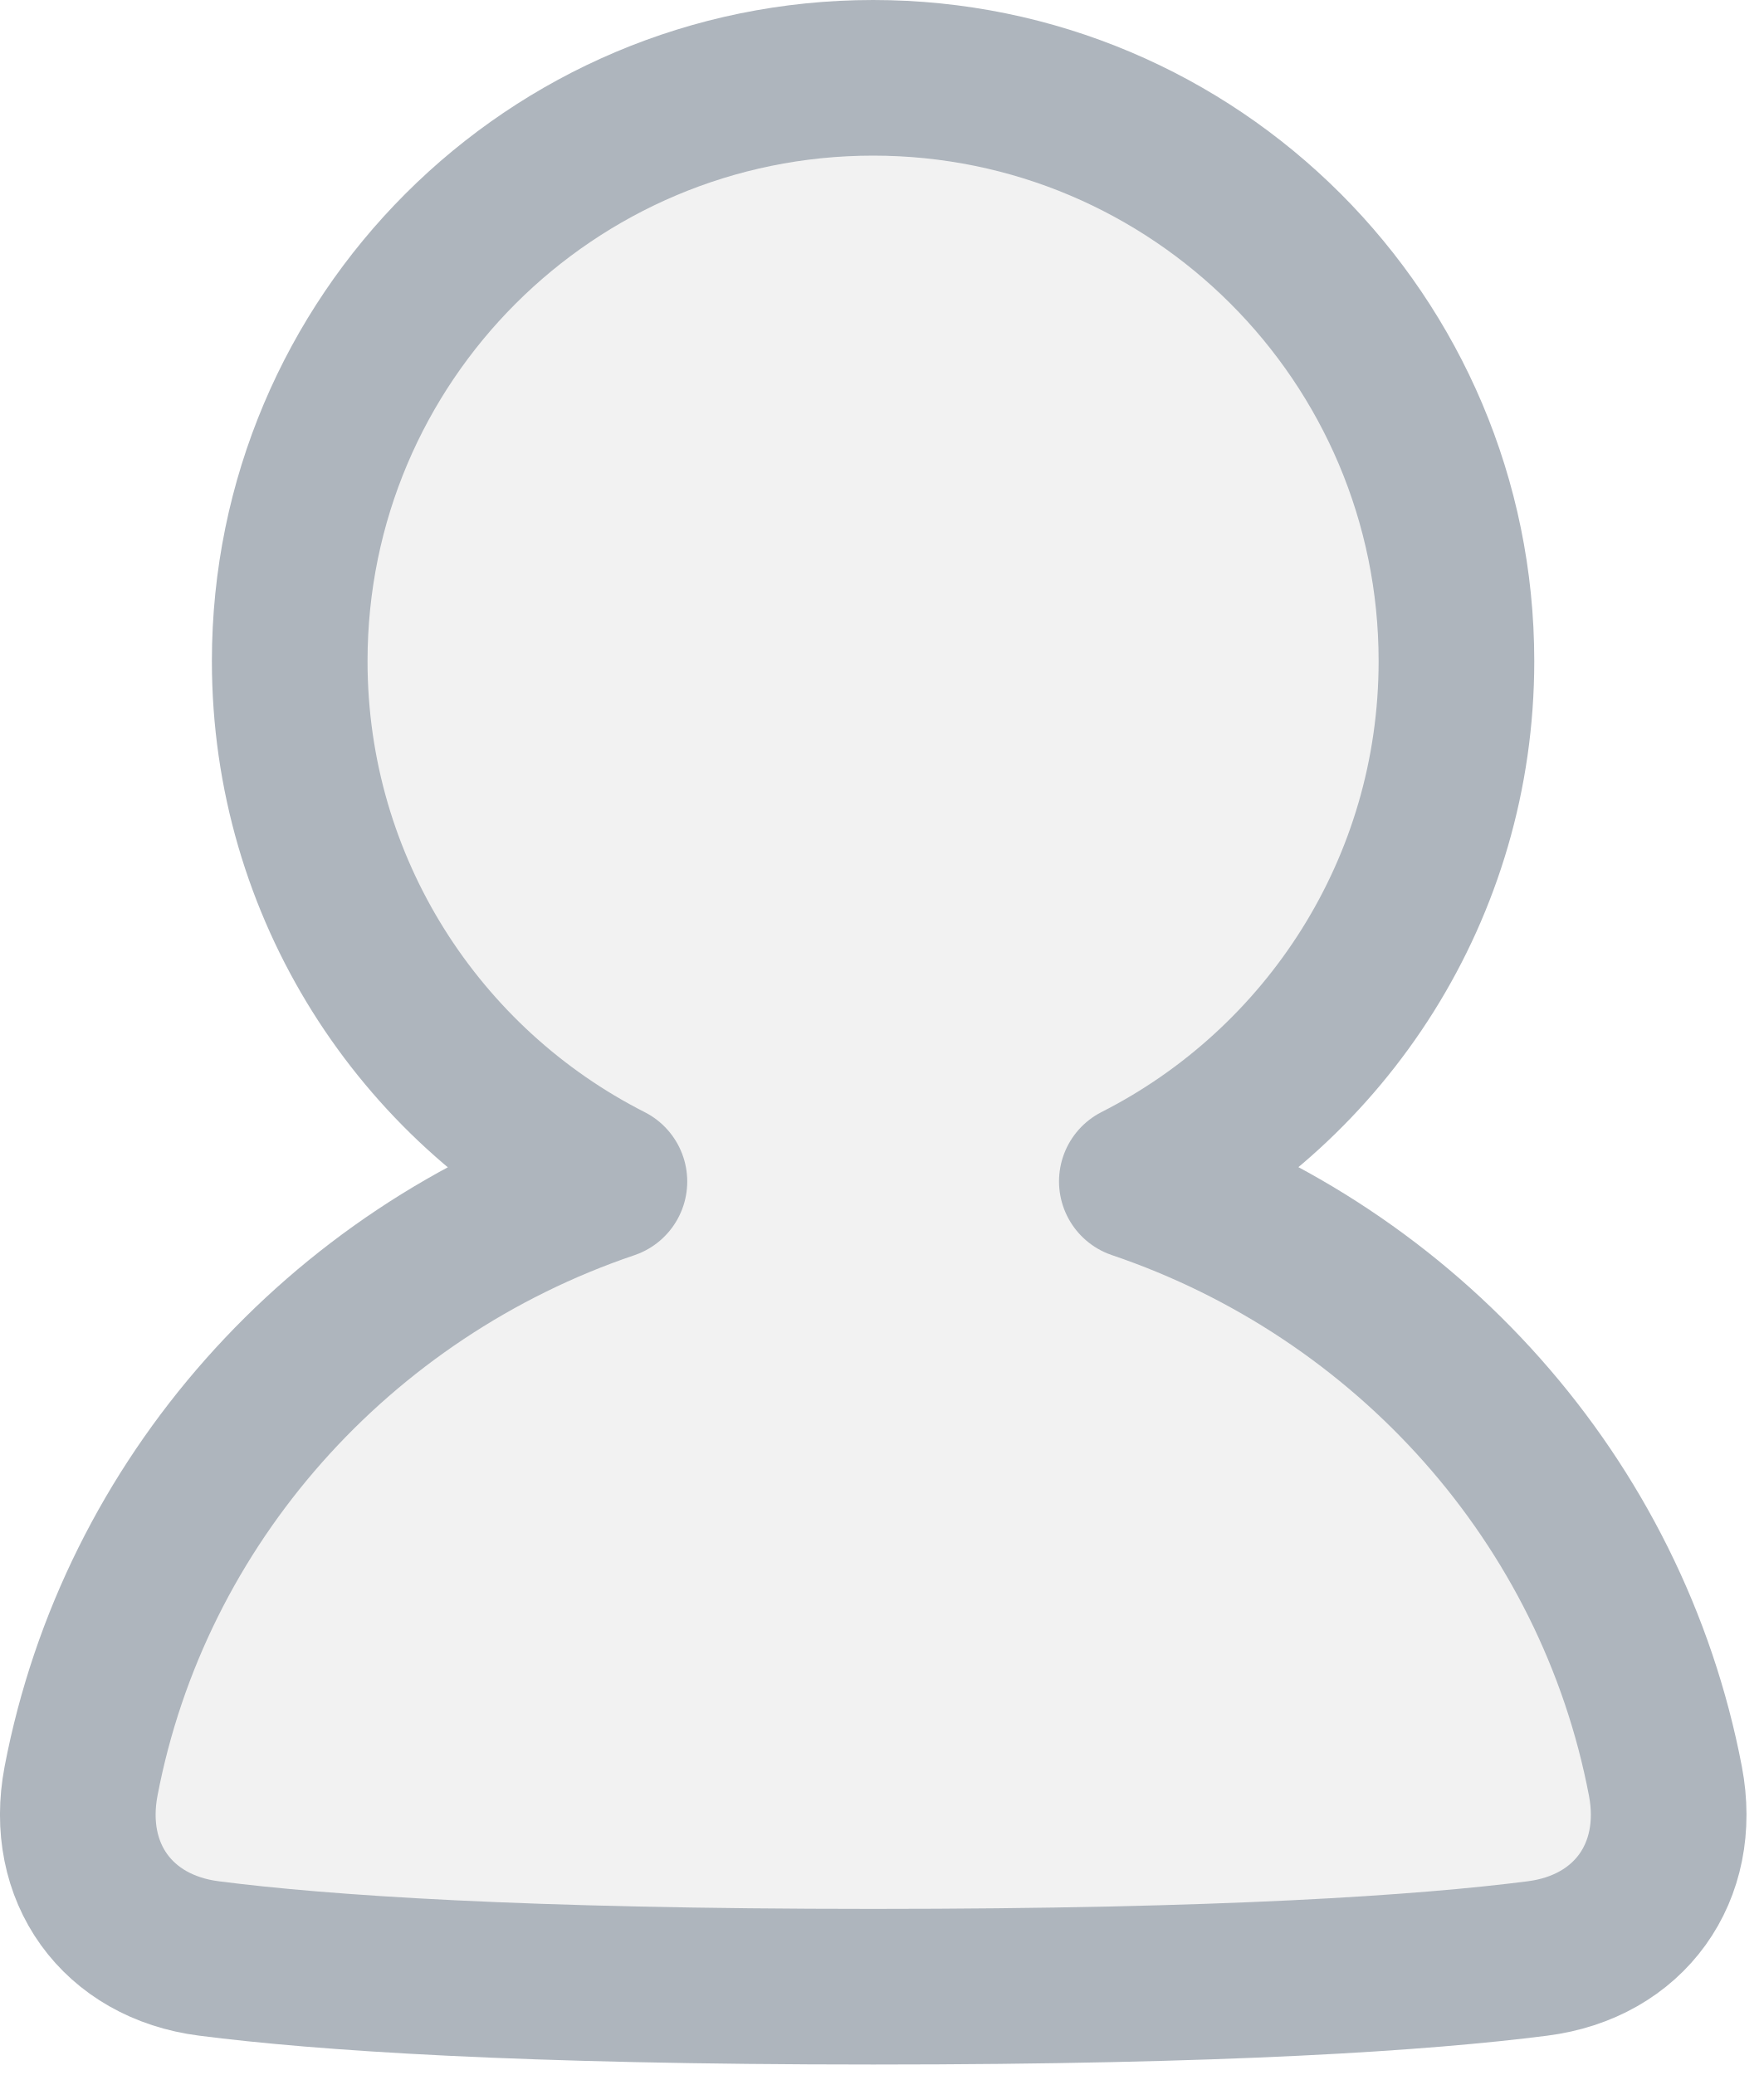
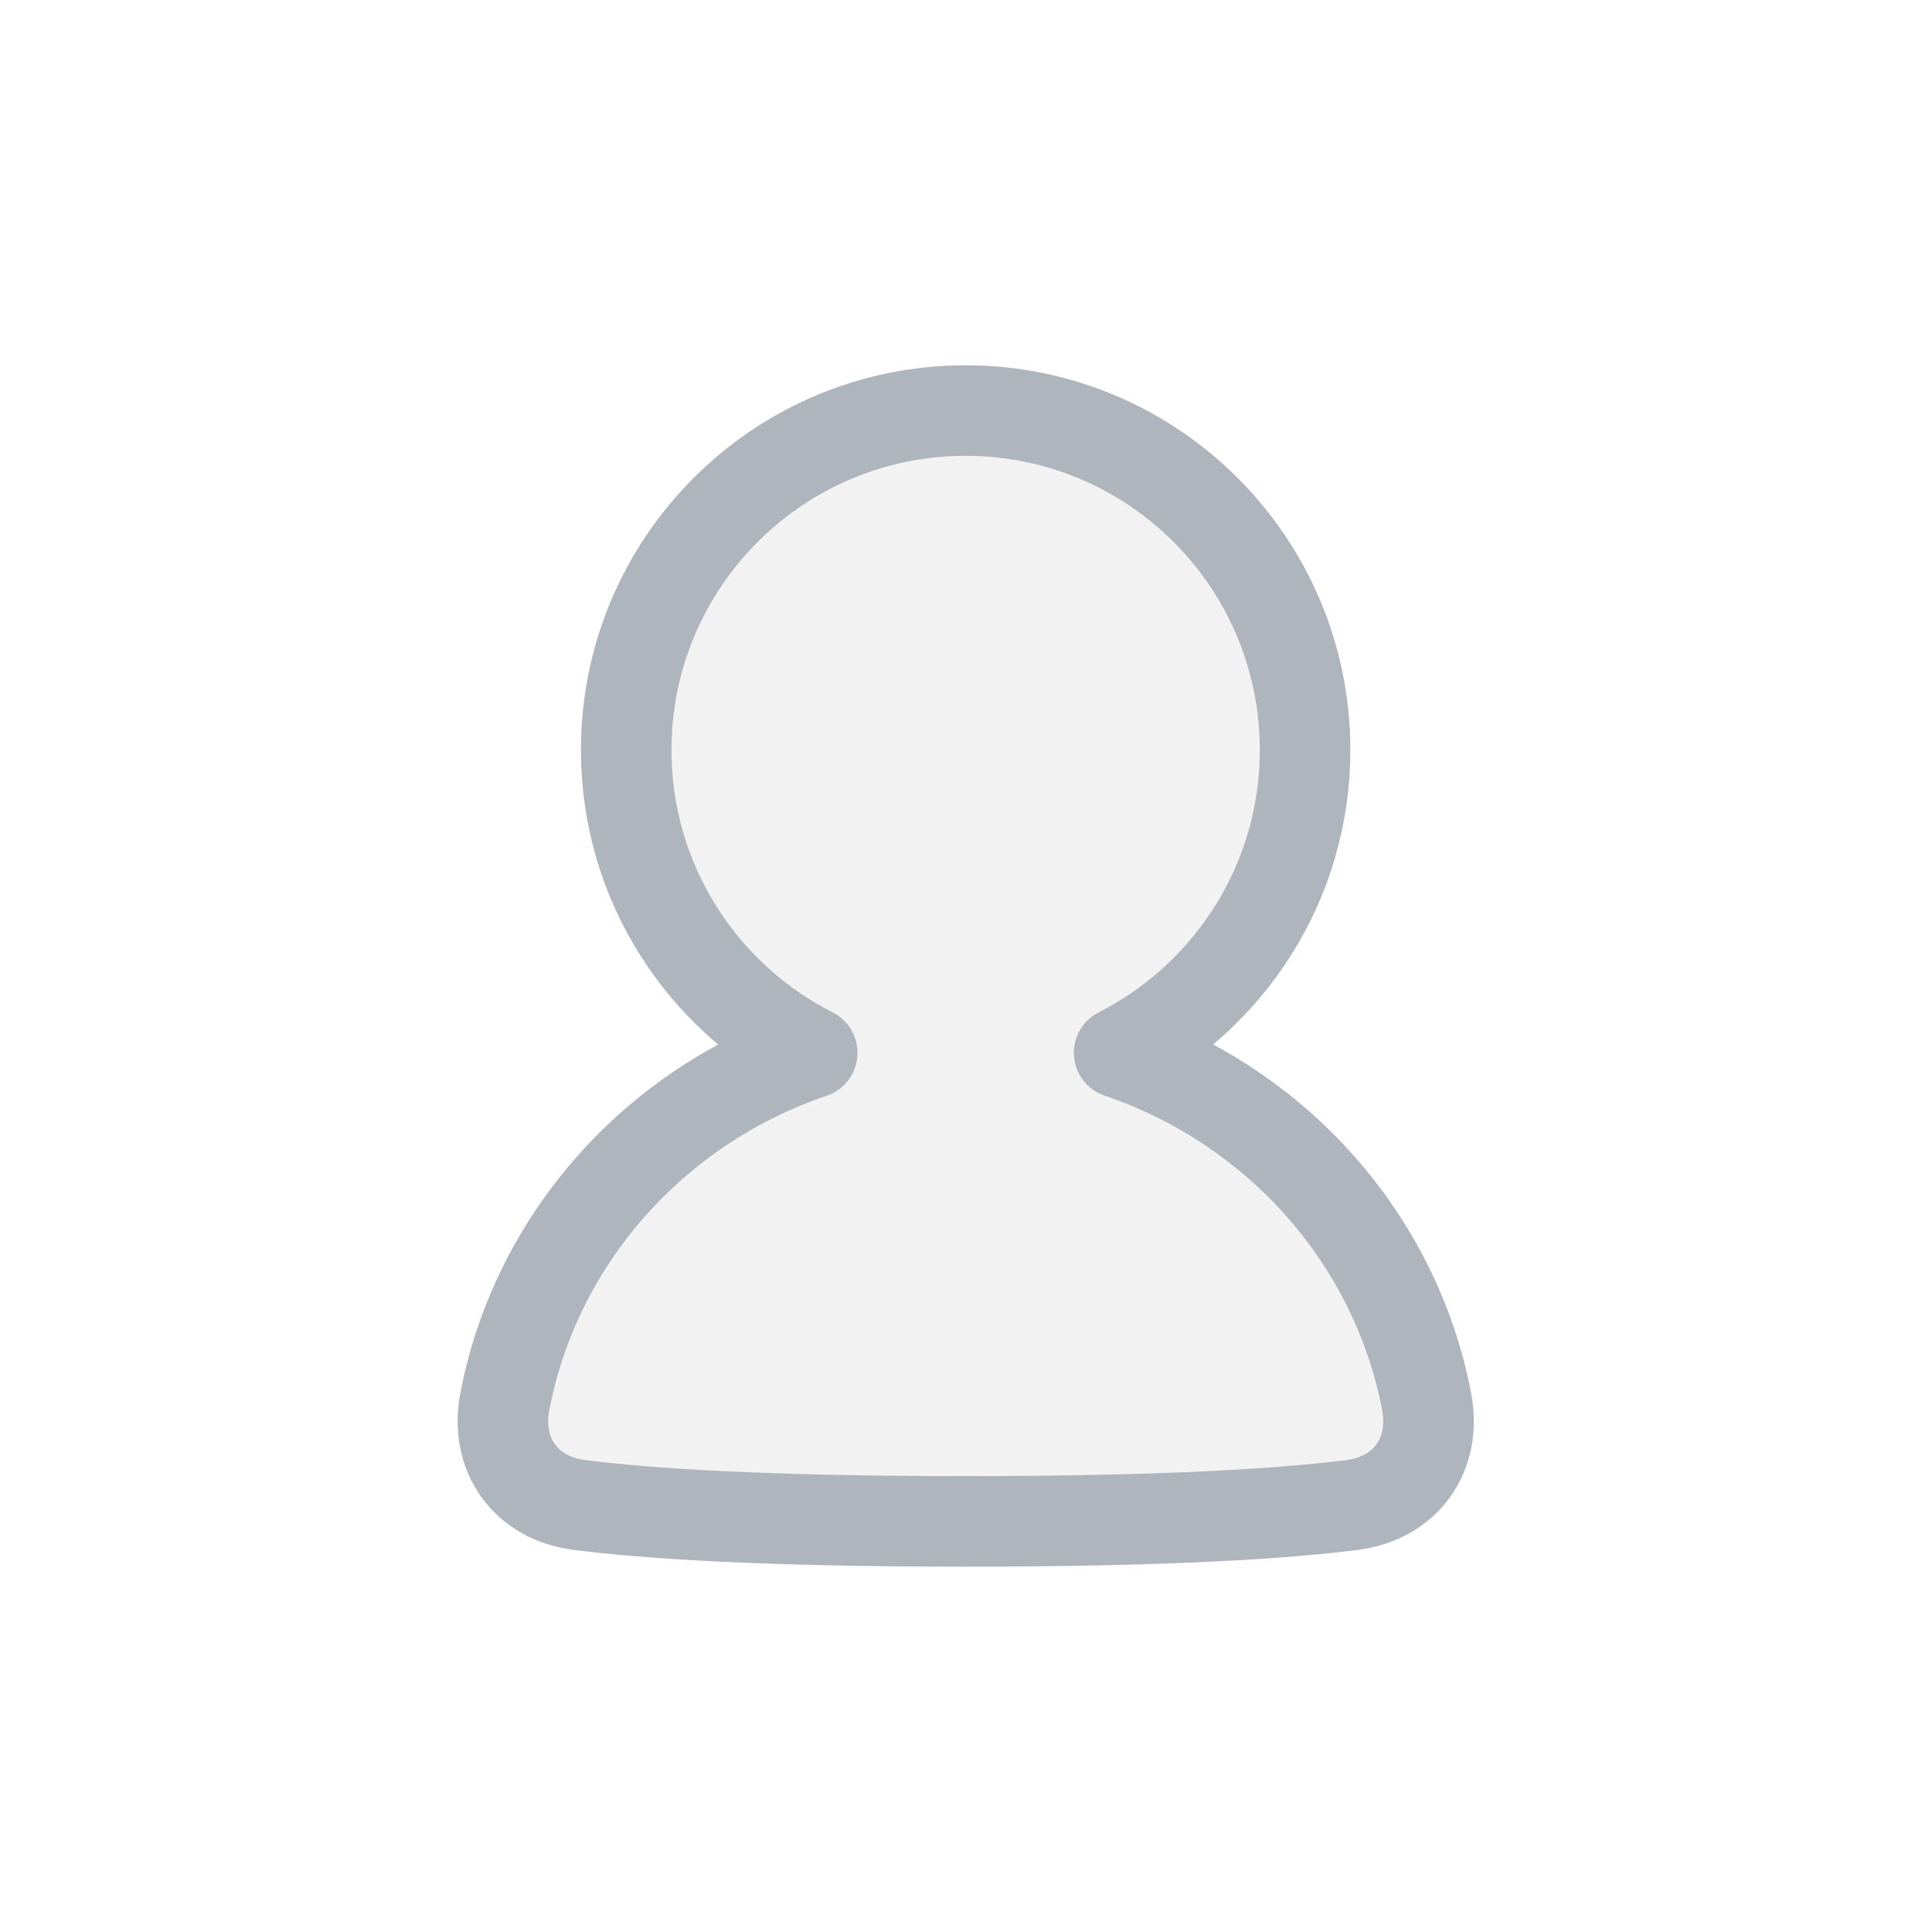
- <svg xmlns="http://www.w3.org/2000/svg" width="17" height="20" viewBox="0 0 17 20" fill="none">
-   <path d="M10.956 11.387C12.783 10.459 14.036 8.562 14.036 6.372C14.036 3.267 11.518 0.75 8.414 0.75C5.309 0.75 2.792 3.267 2.792 6.372C2.792 8.562 4.044 10.46 5.873 11.388C3.27 12.27 1.296 14.468 0.781 17.168C0.614 18.046 1.128 18.764 2.015 18.877C3.099 19.016 5.023 19.149 8.416 19.149C11.809 19.149 13.732 19.016 14.816 18.877C15.703 18.764 16.217 18.046 16.05 17.168C15.535 14.467 13.56 12.269 10.956 11.387Z" fill="#F2F2F2" stroke="#AEB5BD" stroke-width="1.5" stroke-linecap="round" stroke-linejoin="round" />
+ <svg xmlns="http://www.w3.org/2000/svg" width="32" height="32" viewBox="0 0 32 32" fill="none">
+   <g transform="translate(7.58 6.05)">
+     <path d="M10.956 11.387C12.783 10.459 14.036 8.562 14.036 6.372C14.036 3.267 11.518 0.75 8.414 0.75C5.309 0.75 2.792 3.267 2.792 6.372C2.792 8.562 4.044 10.46 5.873 11.388C3.27 12.27 1.296 14.468 0.781 17.168C0.614 18.046 1.128 18.764 2.015 18.877C3.099 19.016 5.023 19.149 8.416 19.149C11.809 19.149 13.732 19.016 14.816 18.877C15.703 18.764 16.217 18.046 16.05 17.168C15.535 14.467 13.56 12.269 10.956 11.387Z" fill="#F2F2F2" stroke="#AEB5BD" stroke-width="1.5" stroke-linecap="round" stroke-linejoin="round" />
+   </g>
</svg>
